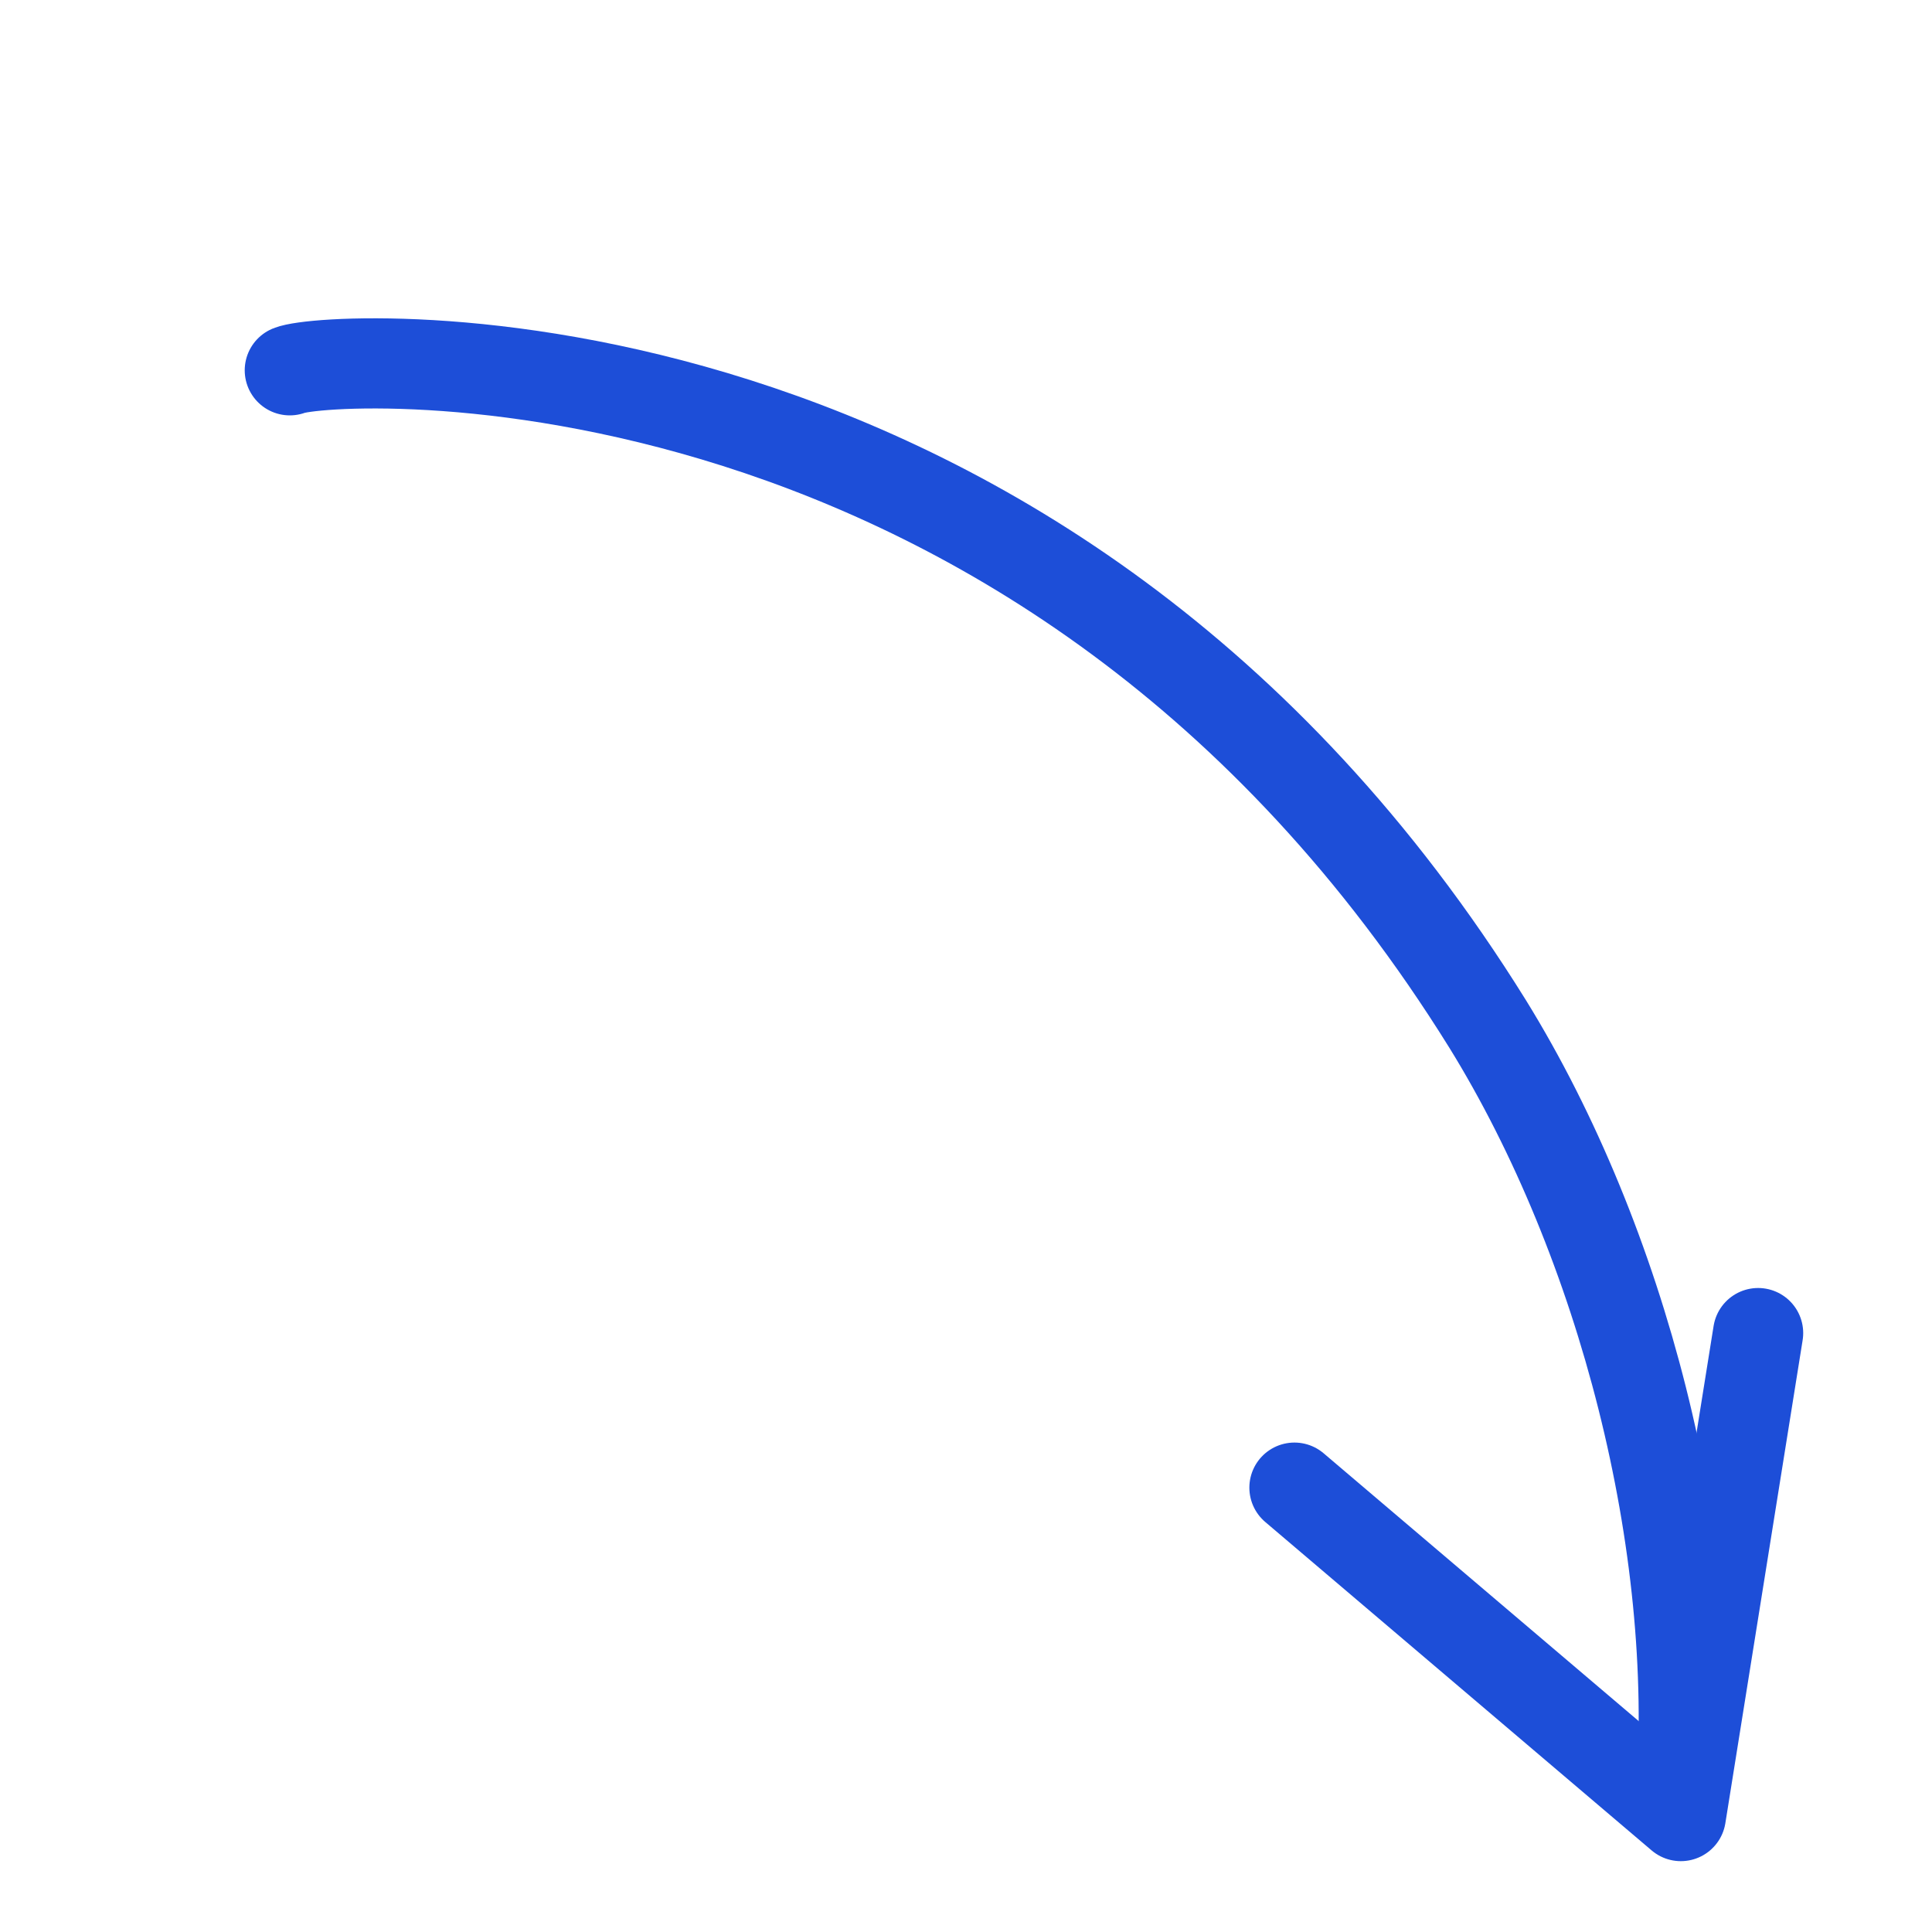
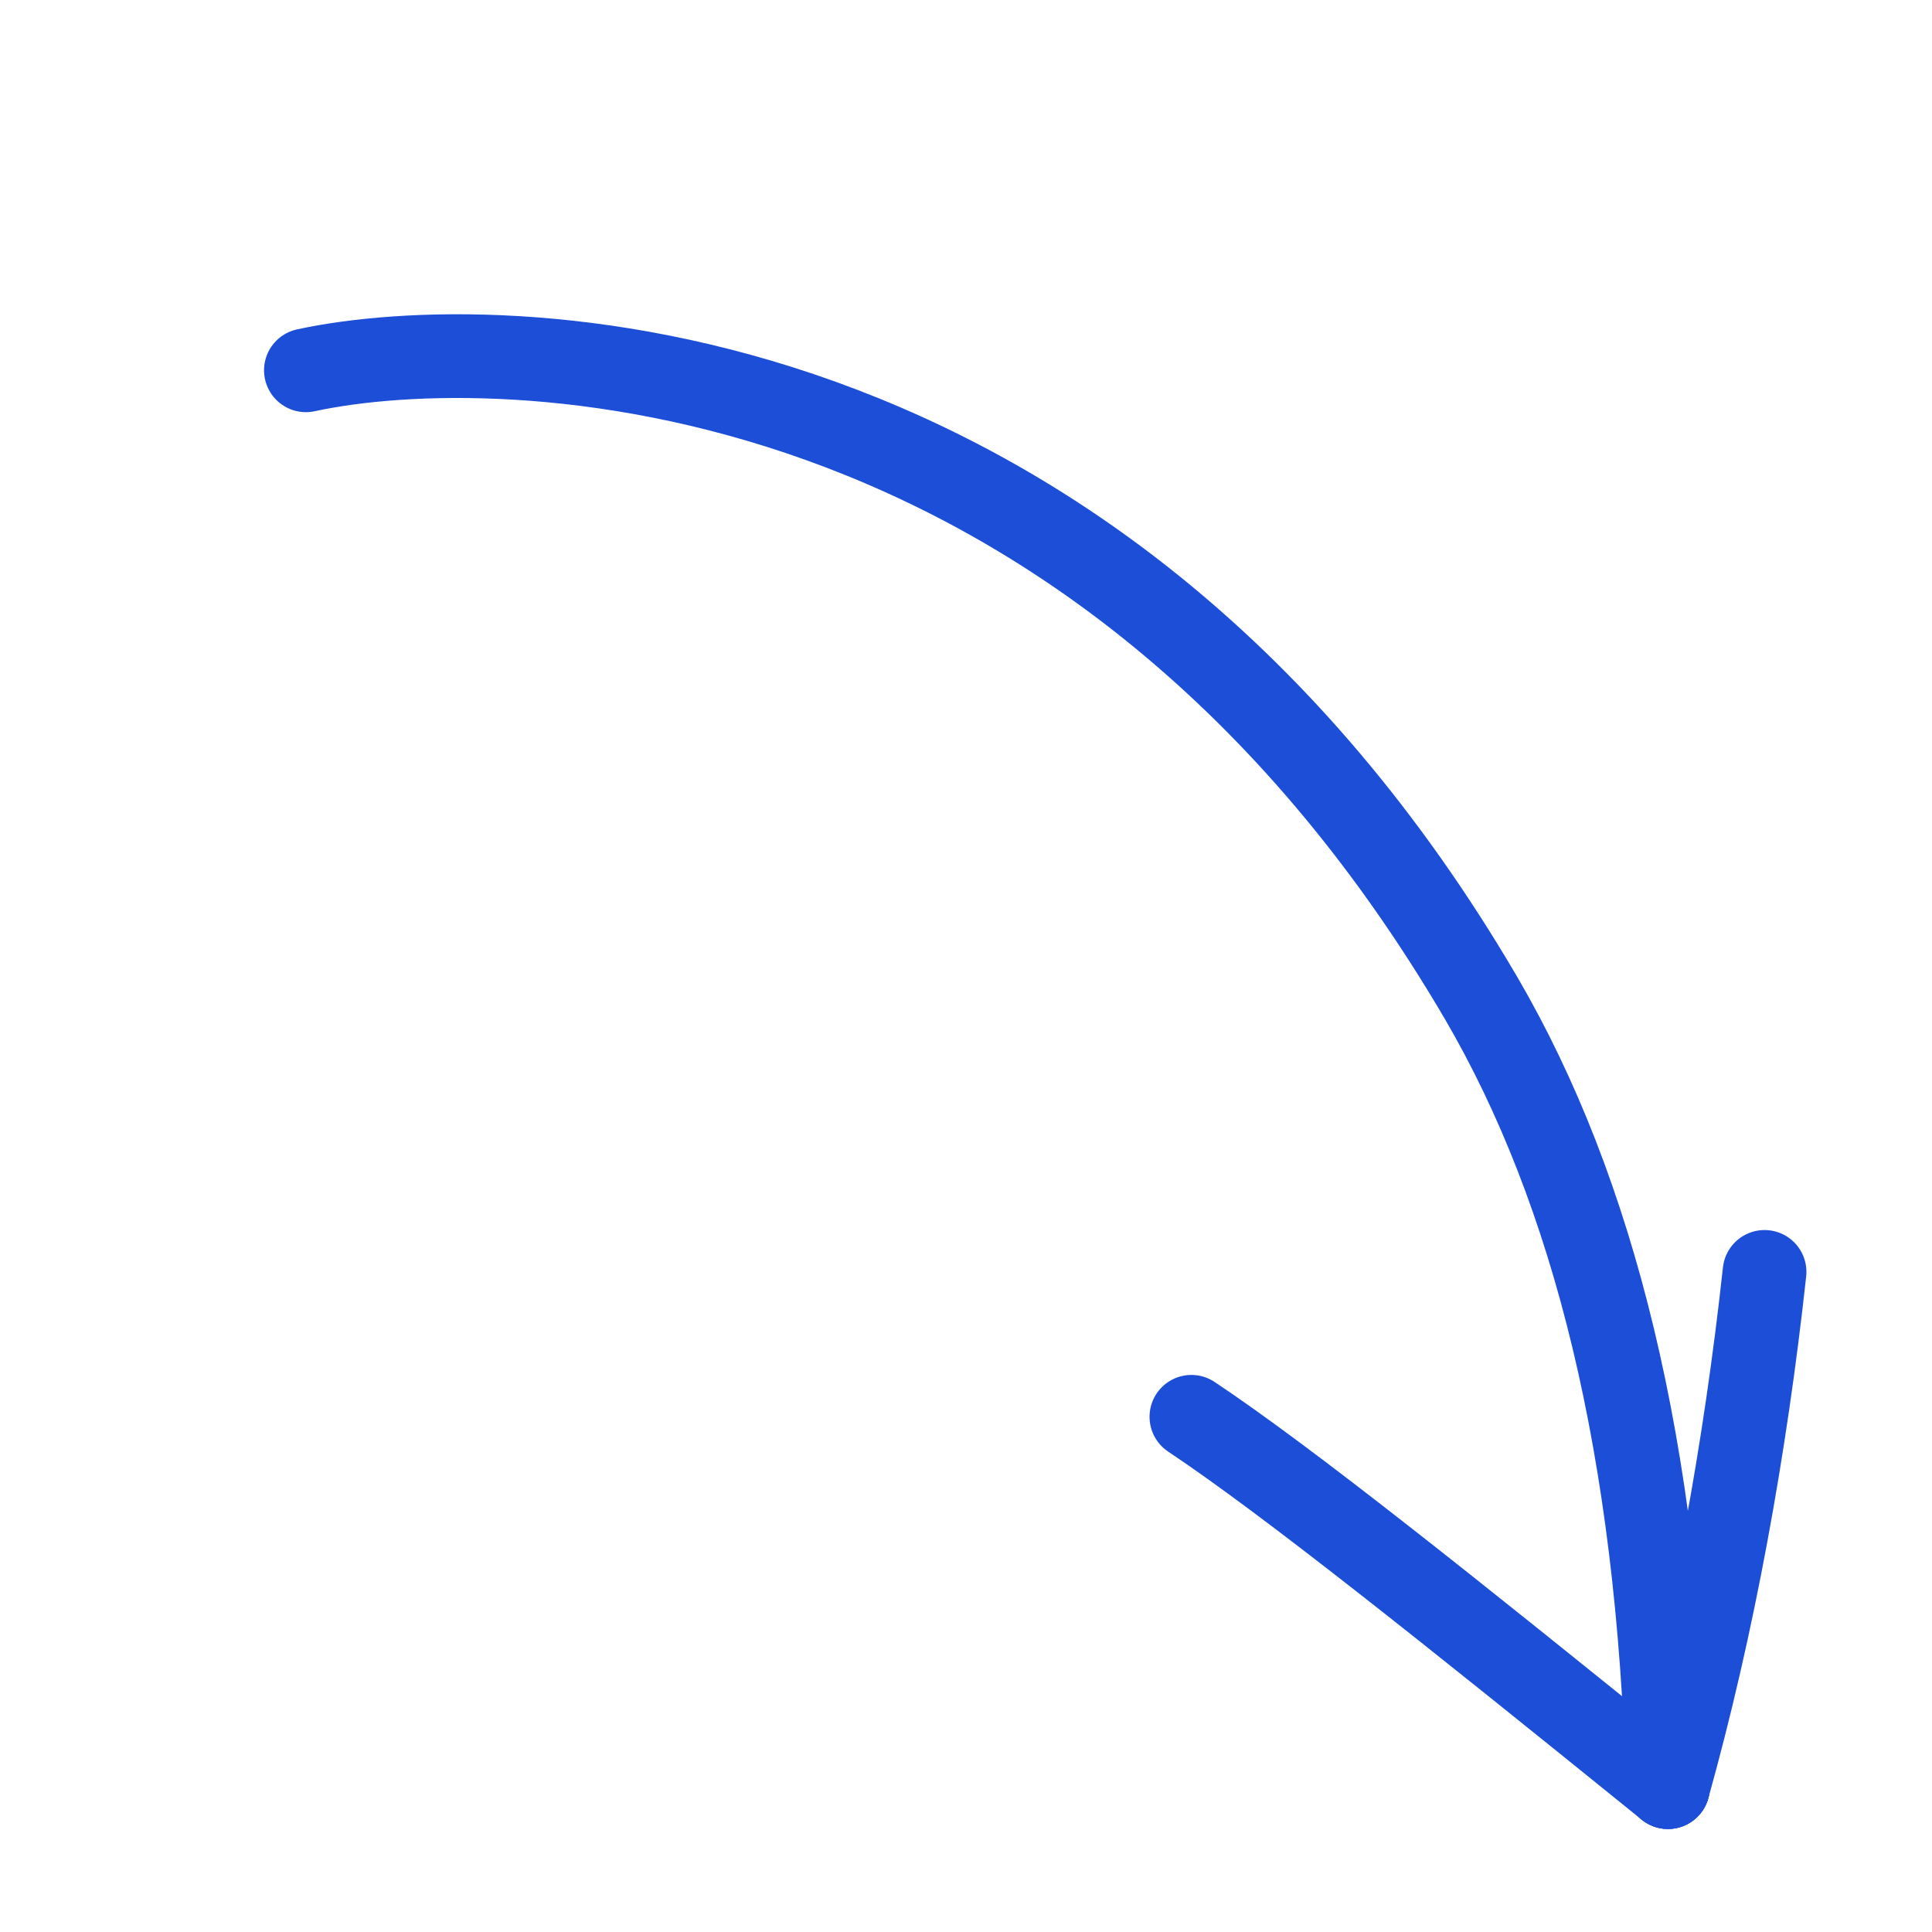
<svg xmlns="http://www.w3.org/2000/svg" width="600" height="600" viewBox="0 0 600 600" fill="none">
-   <path d="M 90,115 C 102,110 324,96 462,318 C 504,386 528,480 522,558" stroke="#1D4ED8" stroke-width="28" stroke-linecap="round" stroke-linejoin="round" />
-   <path d="M 402,462 L 522,564 L 546,414" stroke="#1D4ED8" stroke-width="28" stroke-linecap="round" stroke-linejoin="round" />
+   <path d="M 95 115 C 155 102 340 105 460 310 C 495 370 515 450 518 555" stroke="#1D4ED8" stroke-width="26" stroke-linecap="round" fill="none" />
+   <path d="M 370 440 C 400 460 450 500 518 555" stroke="#1D4ED8" stroke-width="26" stroke-linecap="round" fill="none" />
+   <path d="M 548 395 C 542 450 532 505 518 555" stroke="#1D4ED8" stroke-width="26" stroke-linecap="round" fill="none" />
</svg>
